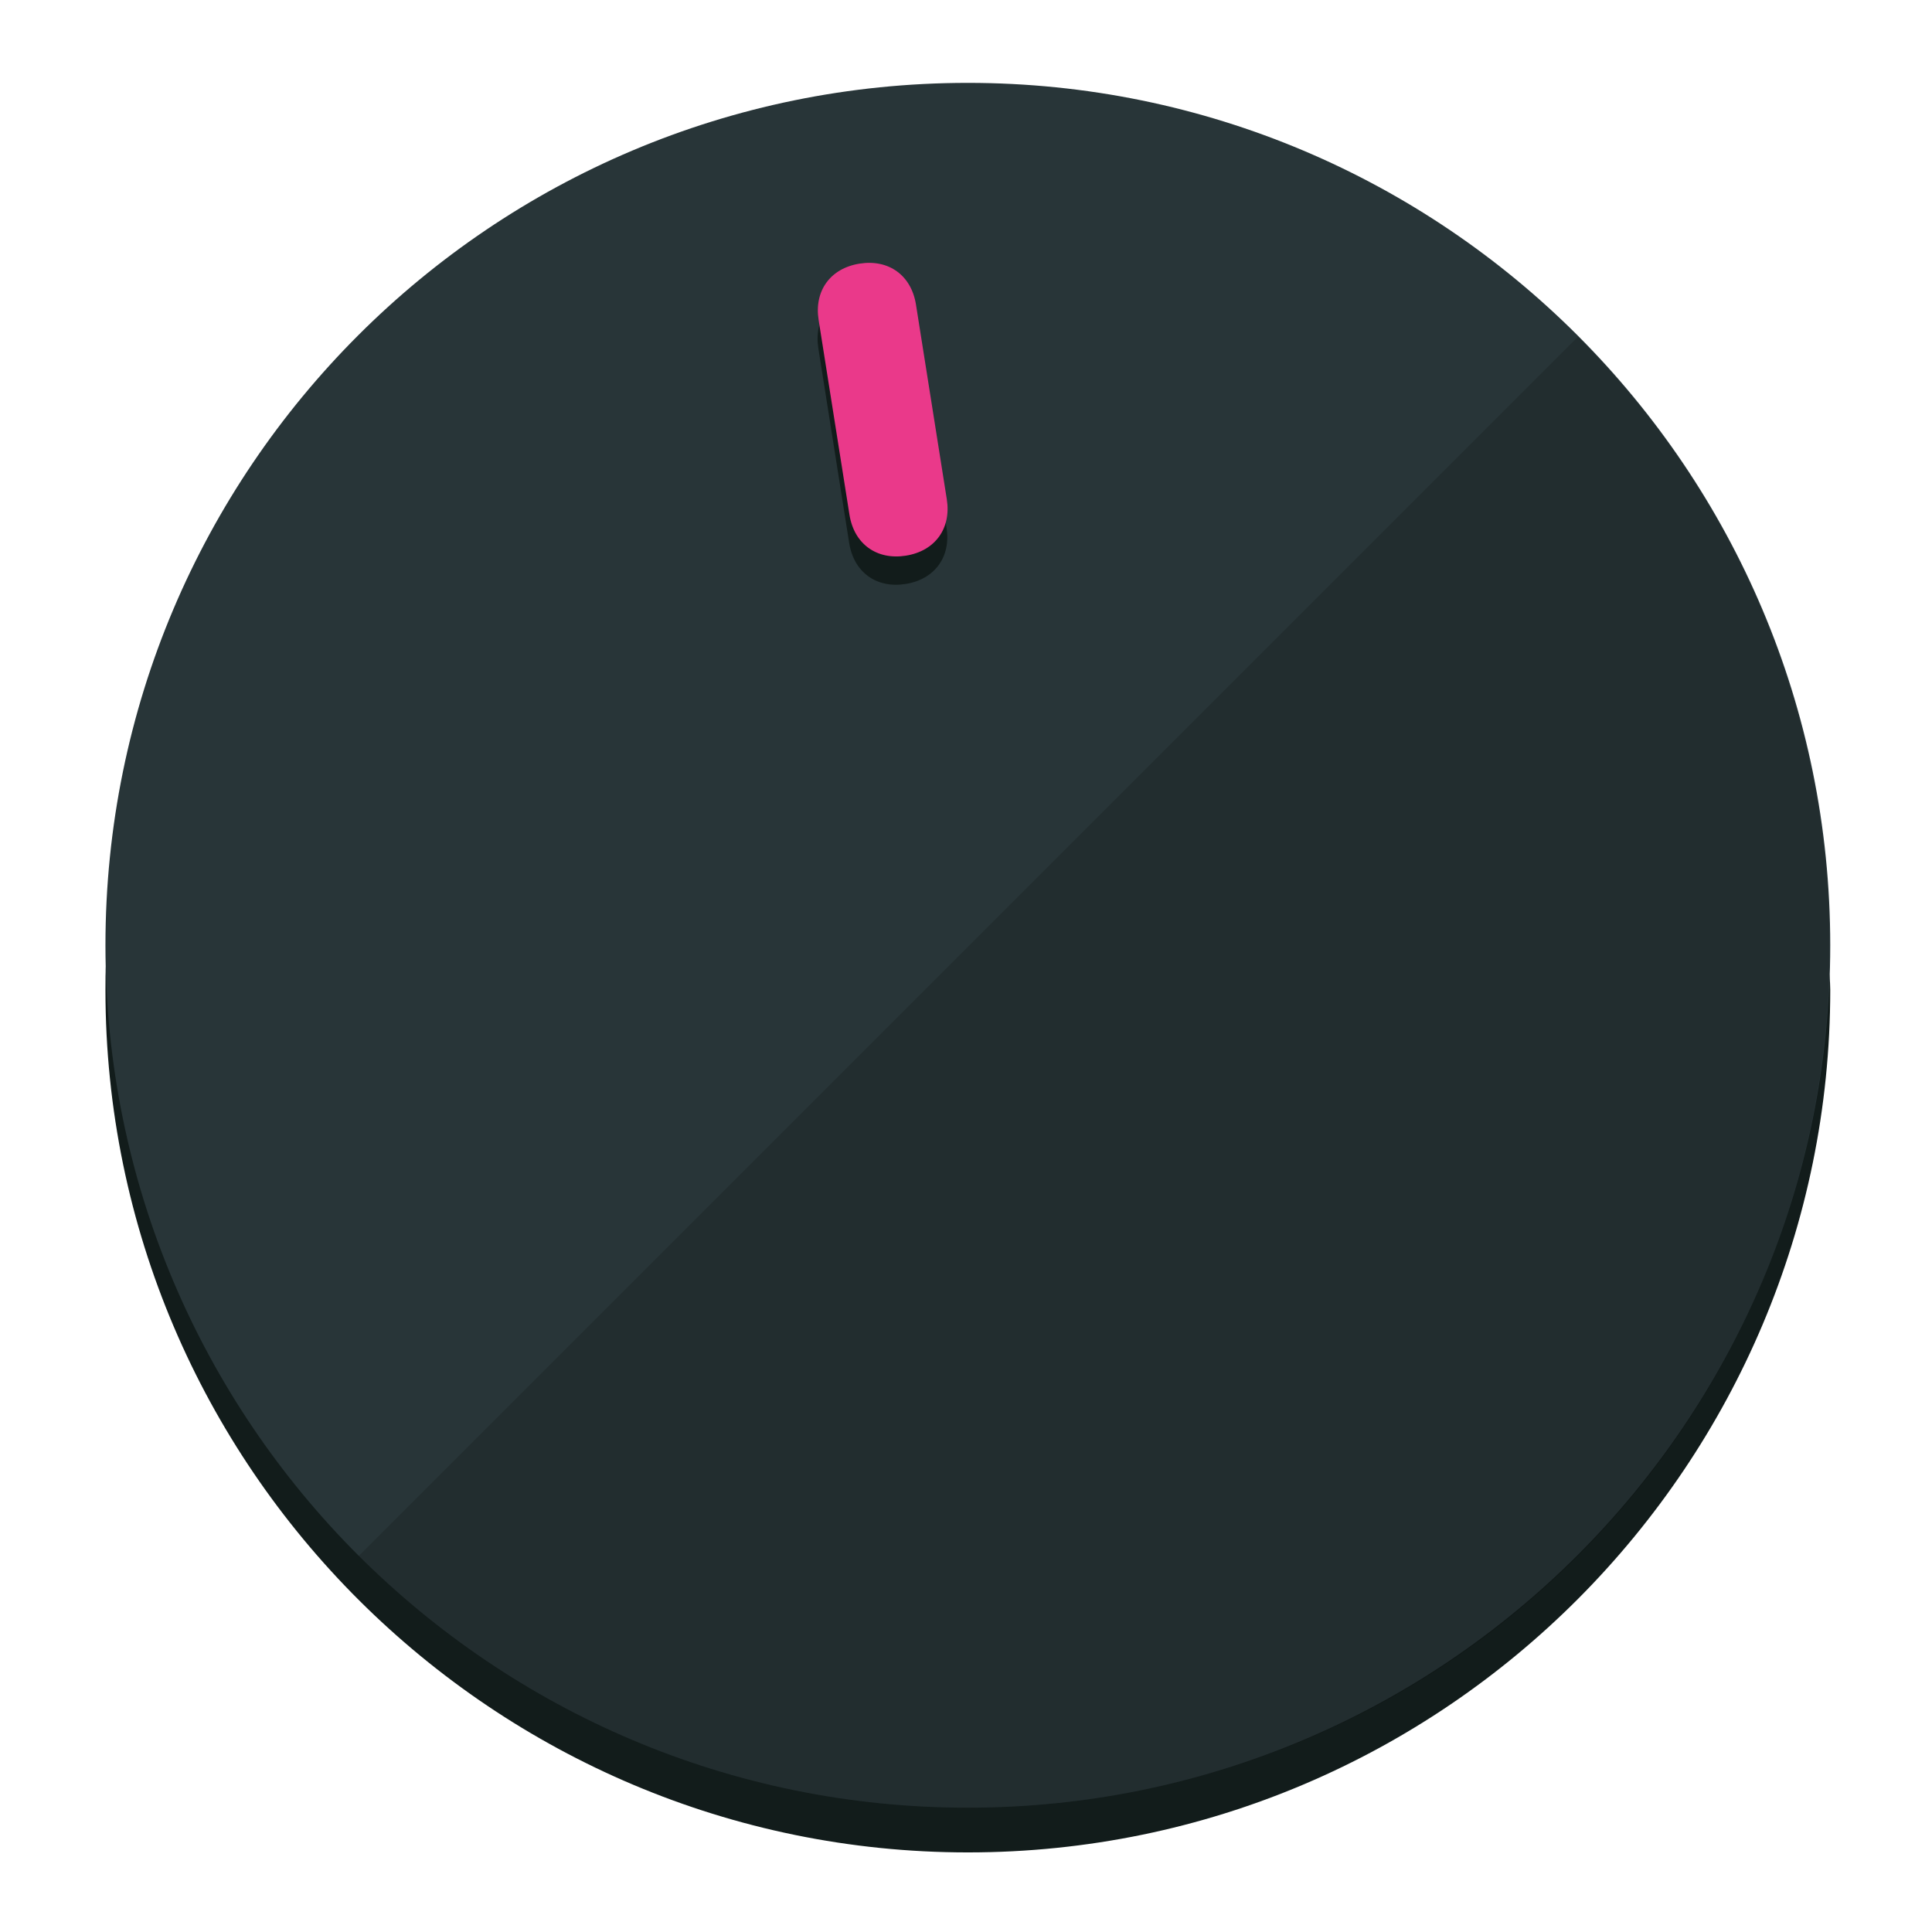
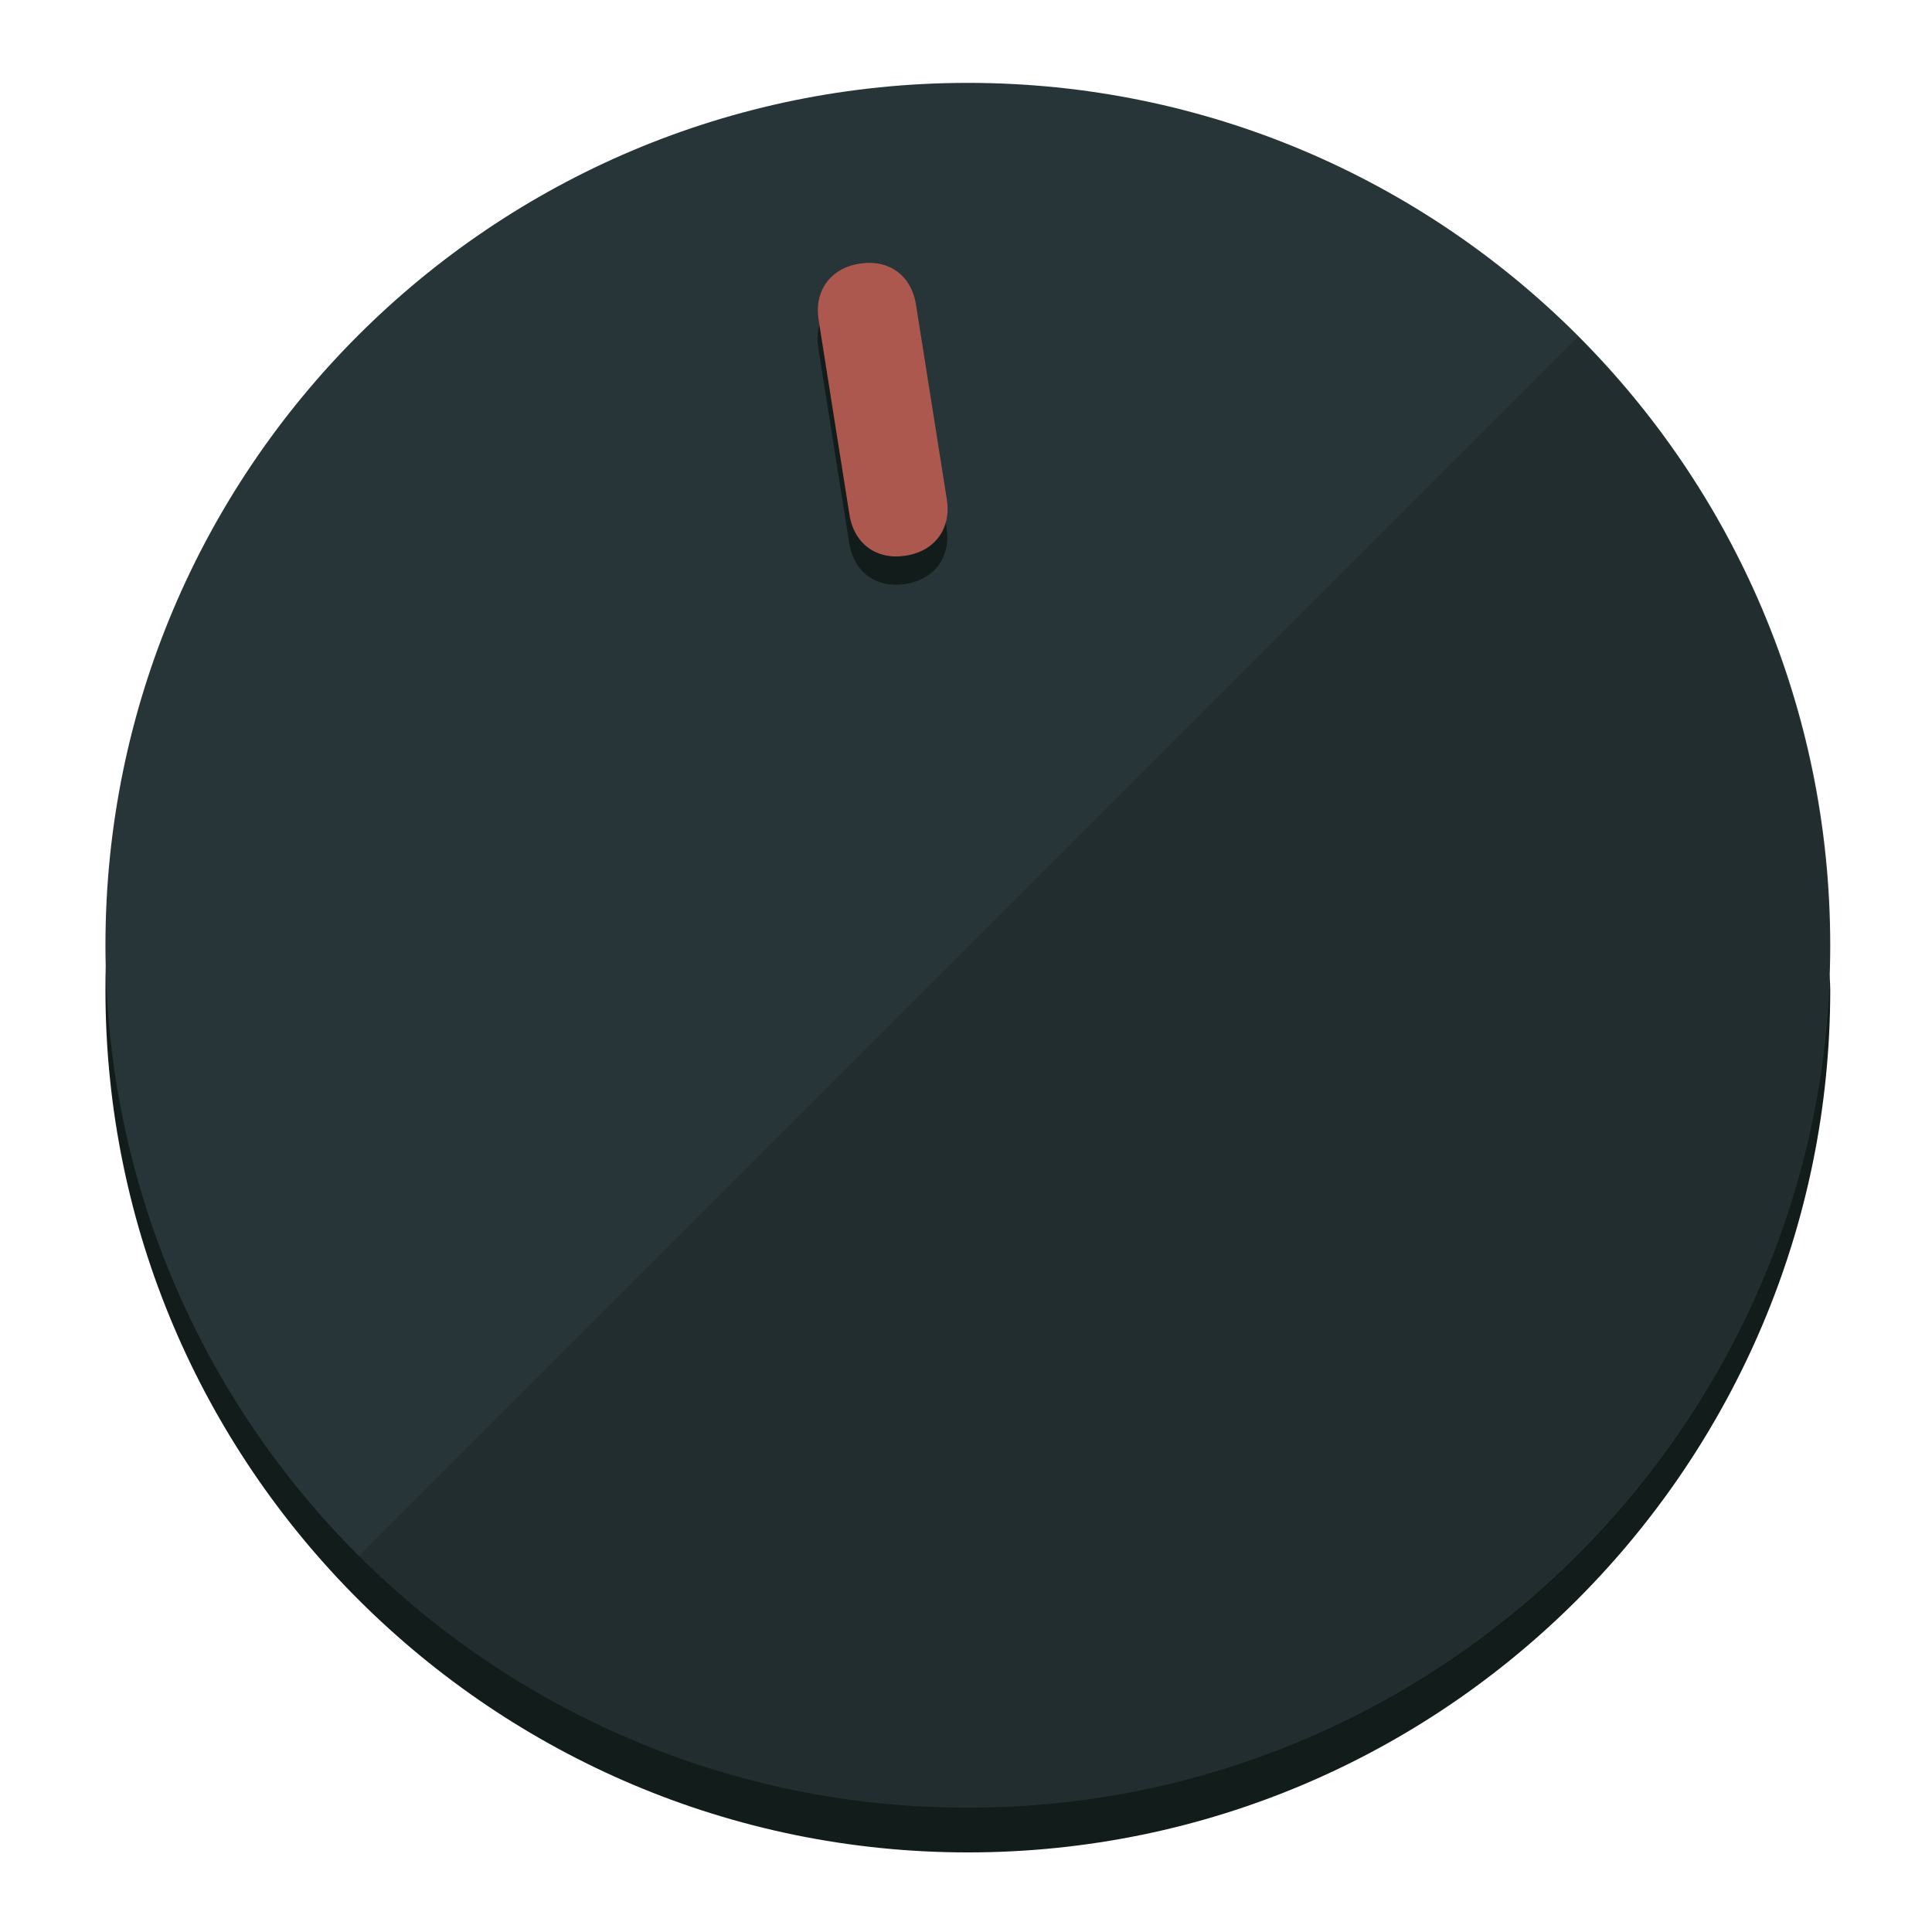
<svg xmlns="http://www.w3.org/2000/svg" height="120px" width="120px" version="1.1" id="Layer_1" viewBox="0 0 496.8 496.8" xml:space="preserve">
  <defs id="defs23" />
  <g id="g3158">
    <path style="display:inline;fill:#121c1b;fill-opacity:1;stroke-width:1.584" d="m 248.875,445.92 c 116.582,0 212.89,-91.238 220.493,-205.286 0,5.069 1.267,8.87 1.267,13.939 0,121.651 -98.842,221.76 -221.76,221.76 -121.651,0 -221.76,-98.842 -221.76,-221.76 0,-5.069 0,-8.87 1.267,-13.939 7.603,114.048 103.91,205.286 220.493,205.286 z" id="path8" />
    <circle style="display:inline;fill:#283538;fill-opacity:1;stroke-width:1.584" cx="248.875" cy="243.071" r="221.76" id="circle12" />
    <path style="display:inline;fill:#000000;fill-opacity:0.154;stroke-width:1.587" d="m 405.744,86.606 c 86.308,86.308 86.308,227.193 0,313.5 -86.308,86.308 -227.193,86.308 -313.5,0" id="path14" />
  </g>
  <g id="g3198">
    <circle style="display:none;fill:#000000;fill-opacity:0;stroke-width:1.584" cx="207.304" cy="279.452" r="221.76" id="circle12-3" transform="rotate(-9)" />
    <path style="display:inline;fill:#121c1b;fill-opacity:1;stroke-width:1.584" d="m 243.395,135.669 c 1.189,7.51 -3.024,13.309 -10.534,14.498 v 0 c -7.51,1.189 -13.309,-3.024 -14.498,-10.534 l -7.929,-50.064 c -1.189,-7.51 3.024,-13.309 10.534,-14.498 v 0 c 7.51,-1.189 13.309,3.024 14.498,10.534 z" id="path3789" />
-     <path style="display:inline;fill:#ea398a;stroke-width:1.584" d="m 243.465,128.388 c 1.189,7.51 -3.024,13.309 -10.534,14.498 v 0 c -7.51,1.189 -13.309,-3.024 -14.498,-10.534 l -7.929,-50.064 c -1.189,-7.51 3.024,-13.309 10.534,-14.498 v 0 c 7.51,-1.189 13.309,3.024 14.498,10.534 z" id="path915" />
+     <path style="display:inline;fill:#AD584F;stroke-width:1.584" d="m 243.465,128.388 c 1.189,7.51 -3.024,13.309 -10.534,14.498 v 0 c -7.51,1.189 -13.309,-3.024 -14.498,-10.534 l -7.929,-50.064 c -1.189,-7.51 3.024,-13.309 10.534,-14.498 v 0 c 7.51,-1.189 13.309,3.024 14.498,10.534 z" id="path915" />
  </g>
</svg>
